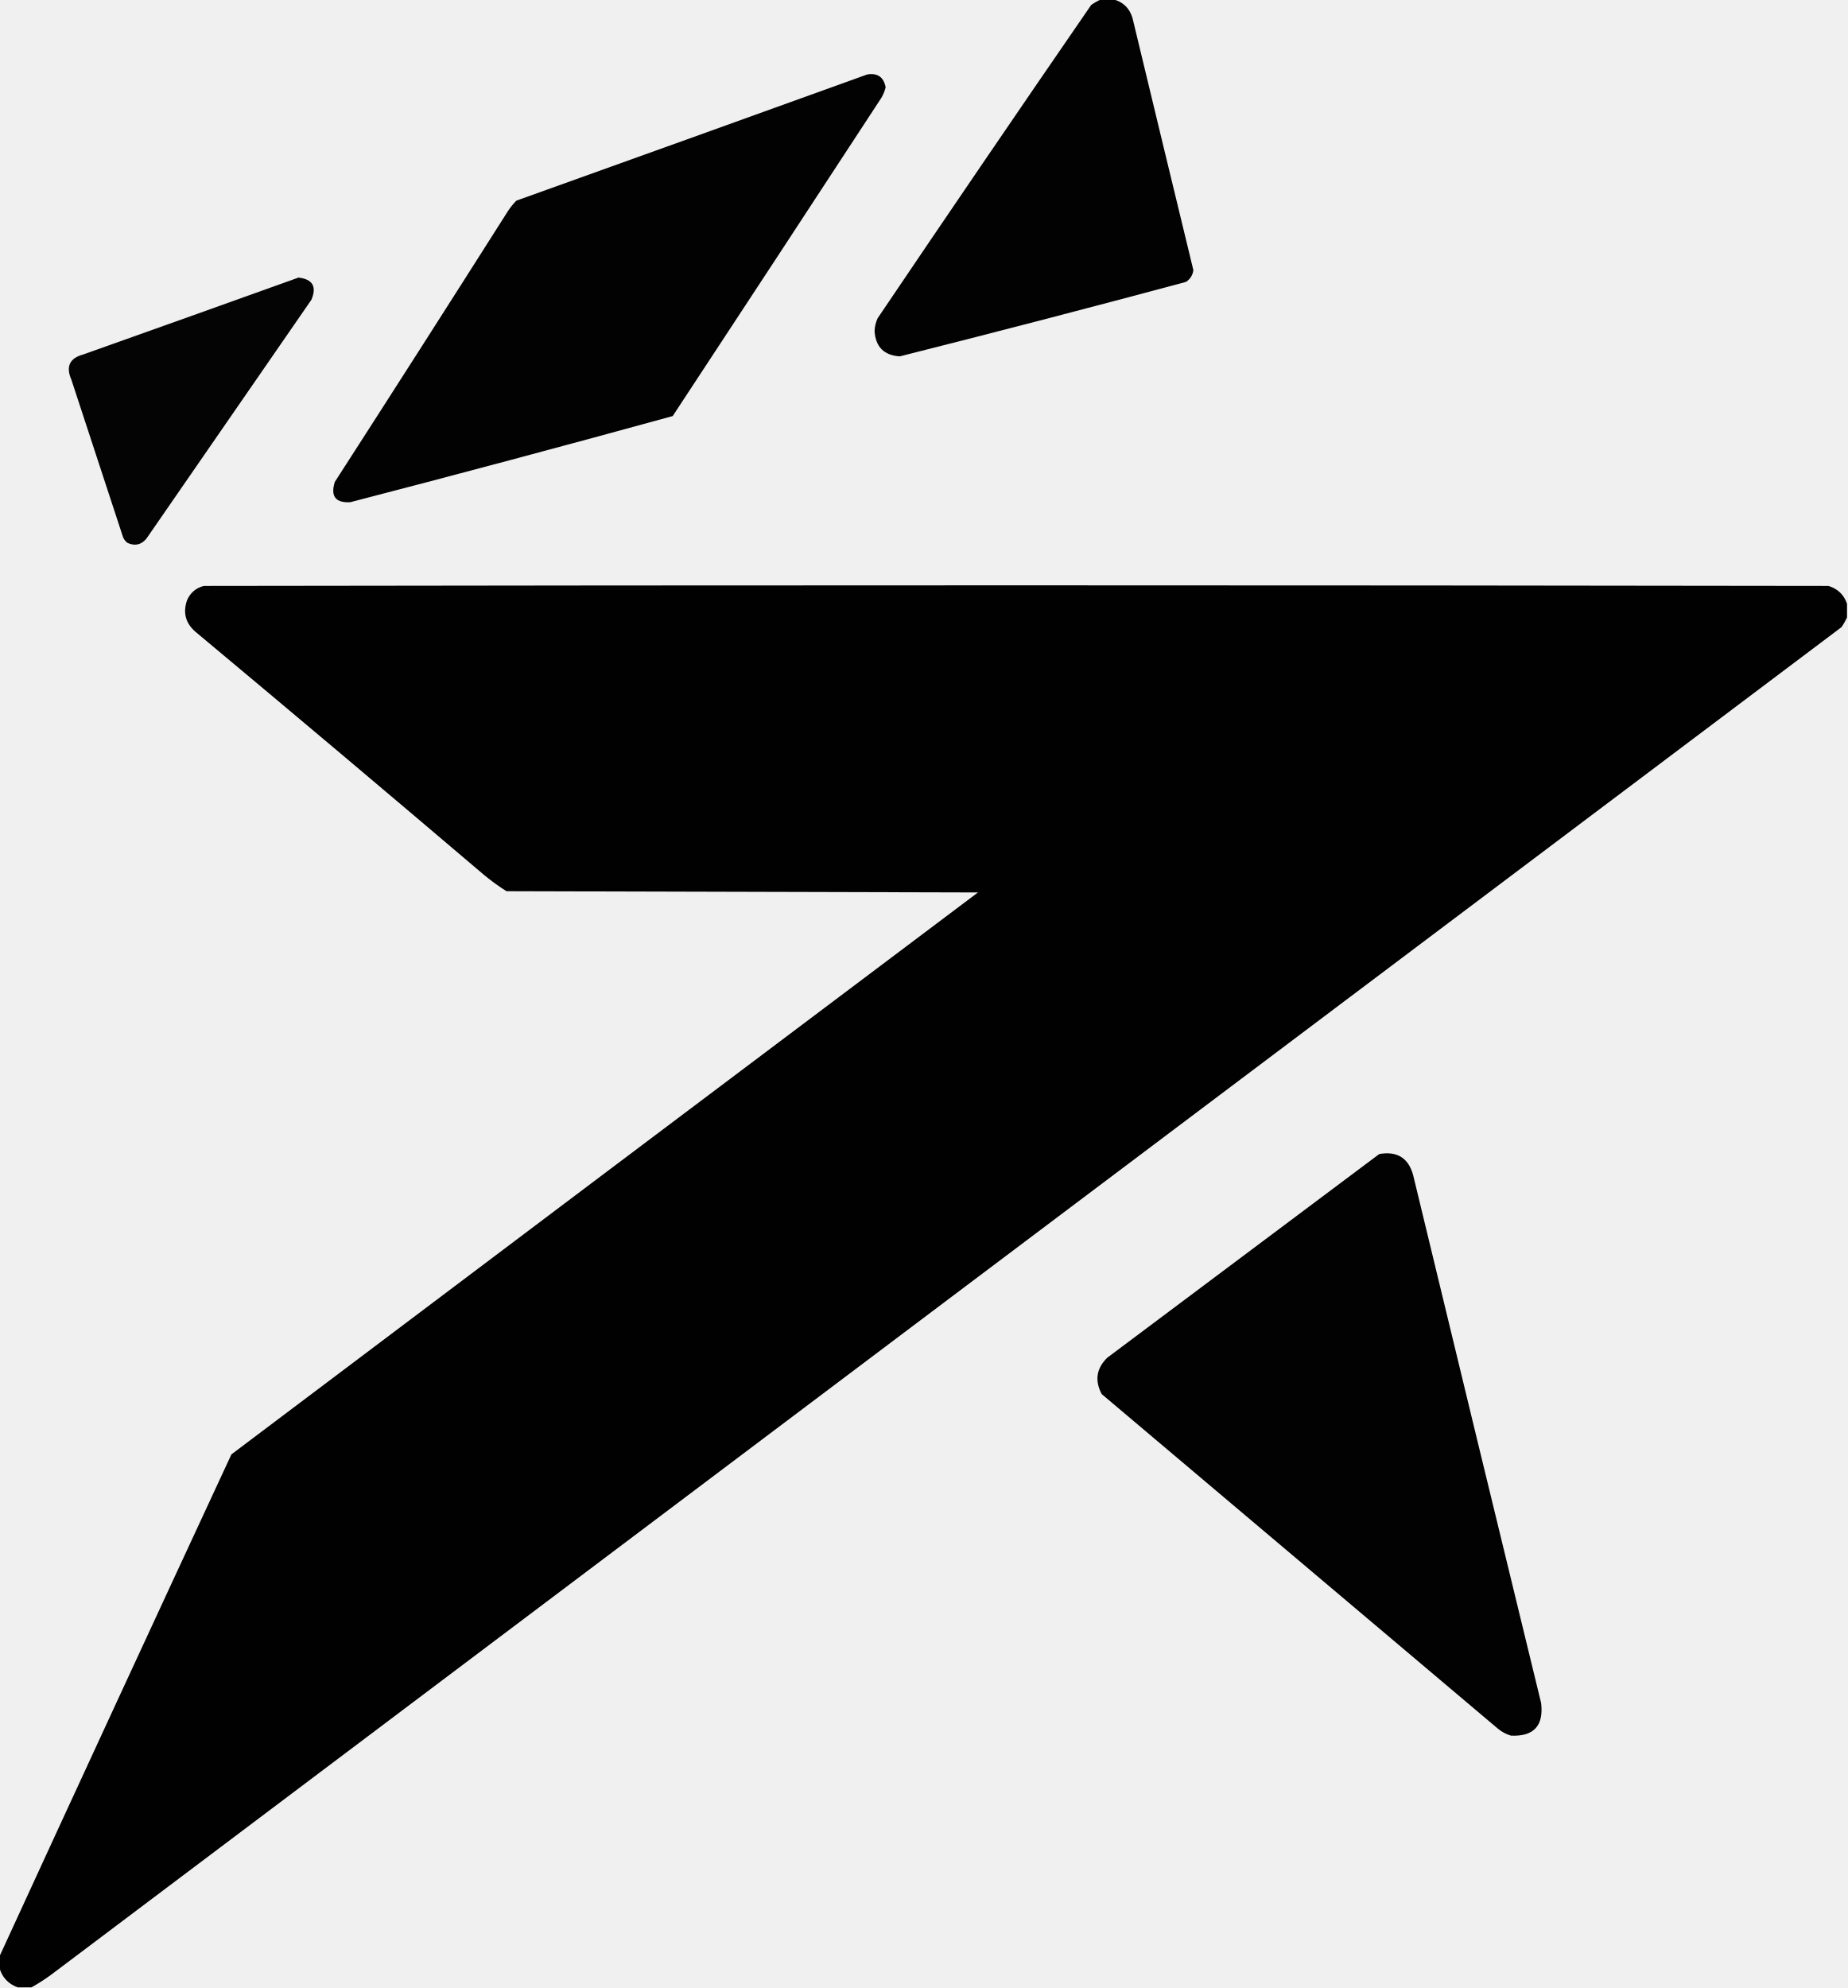
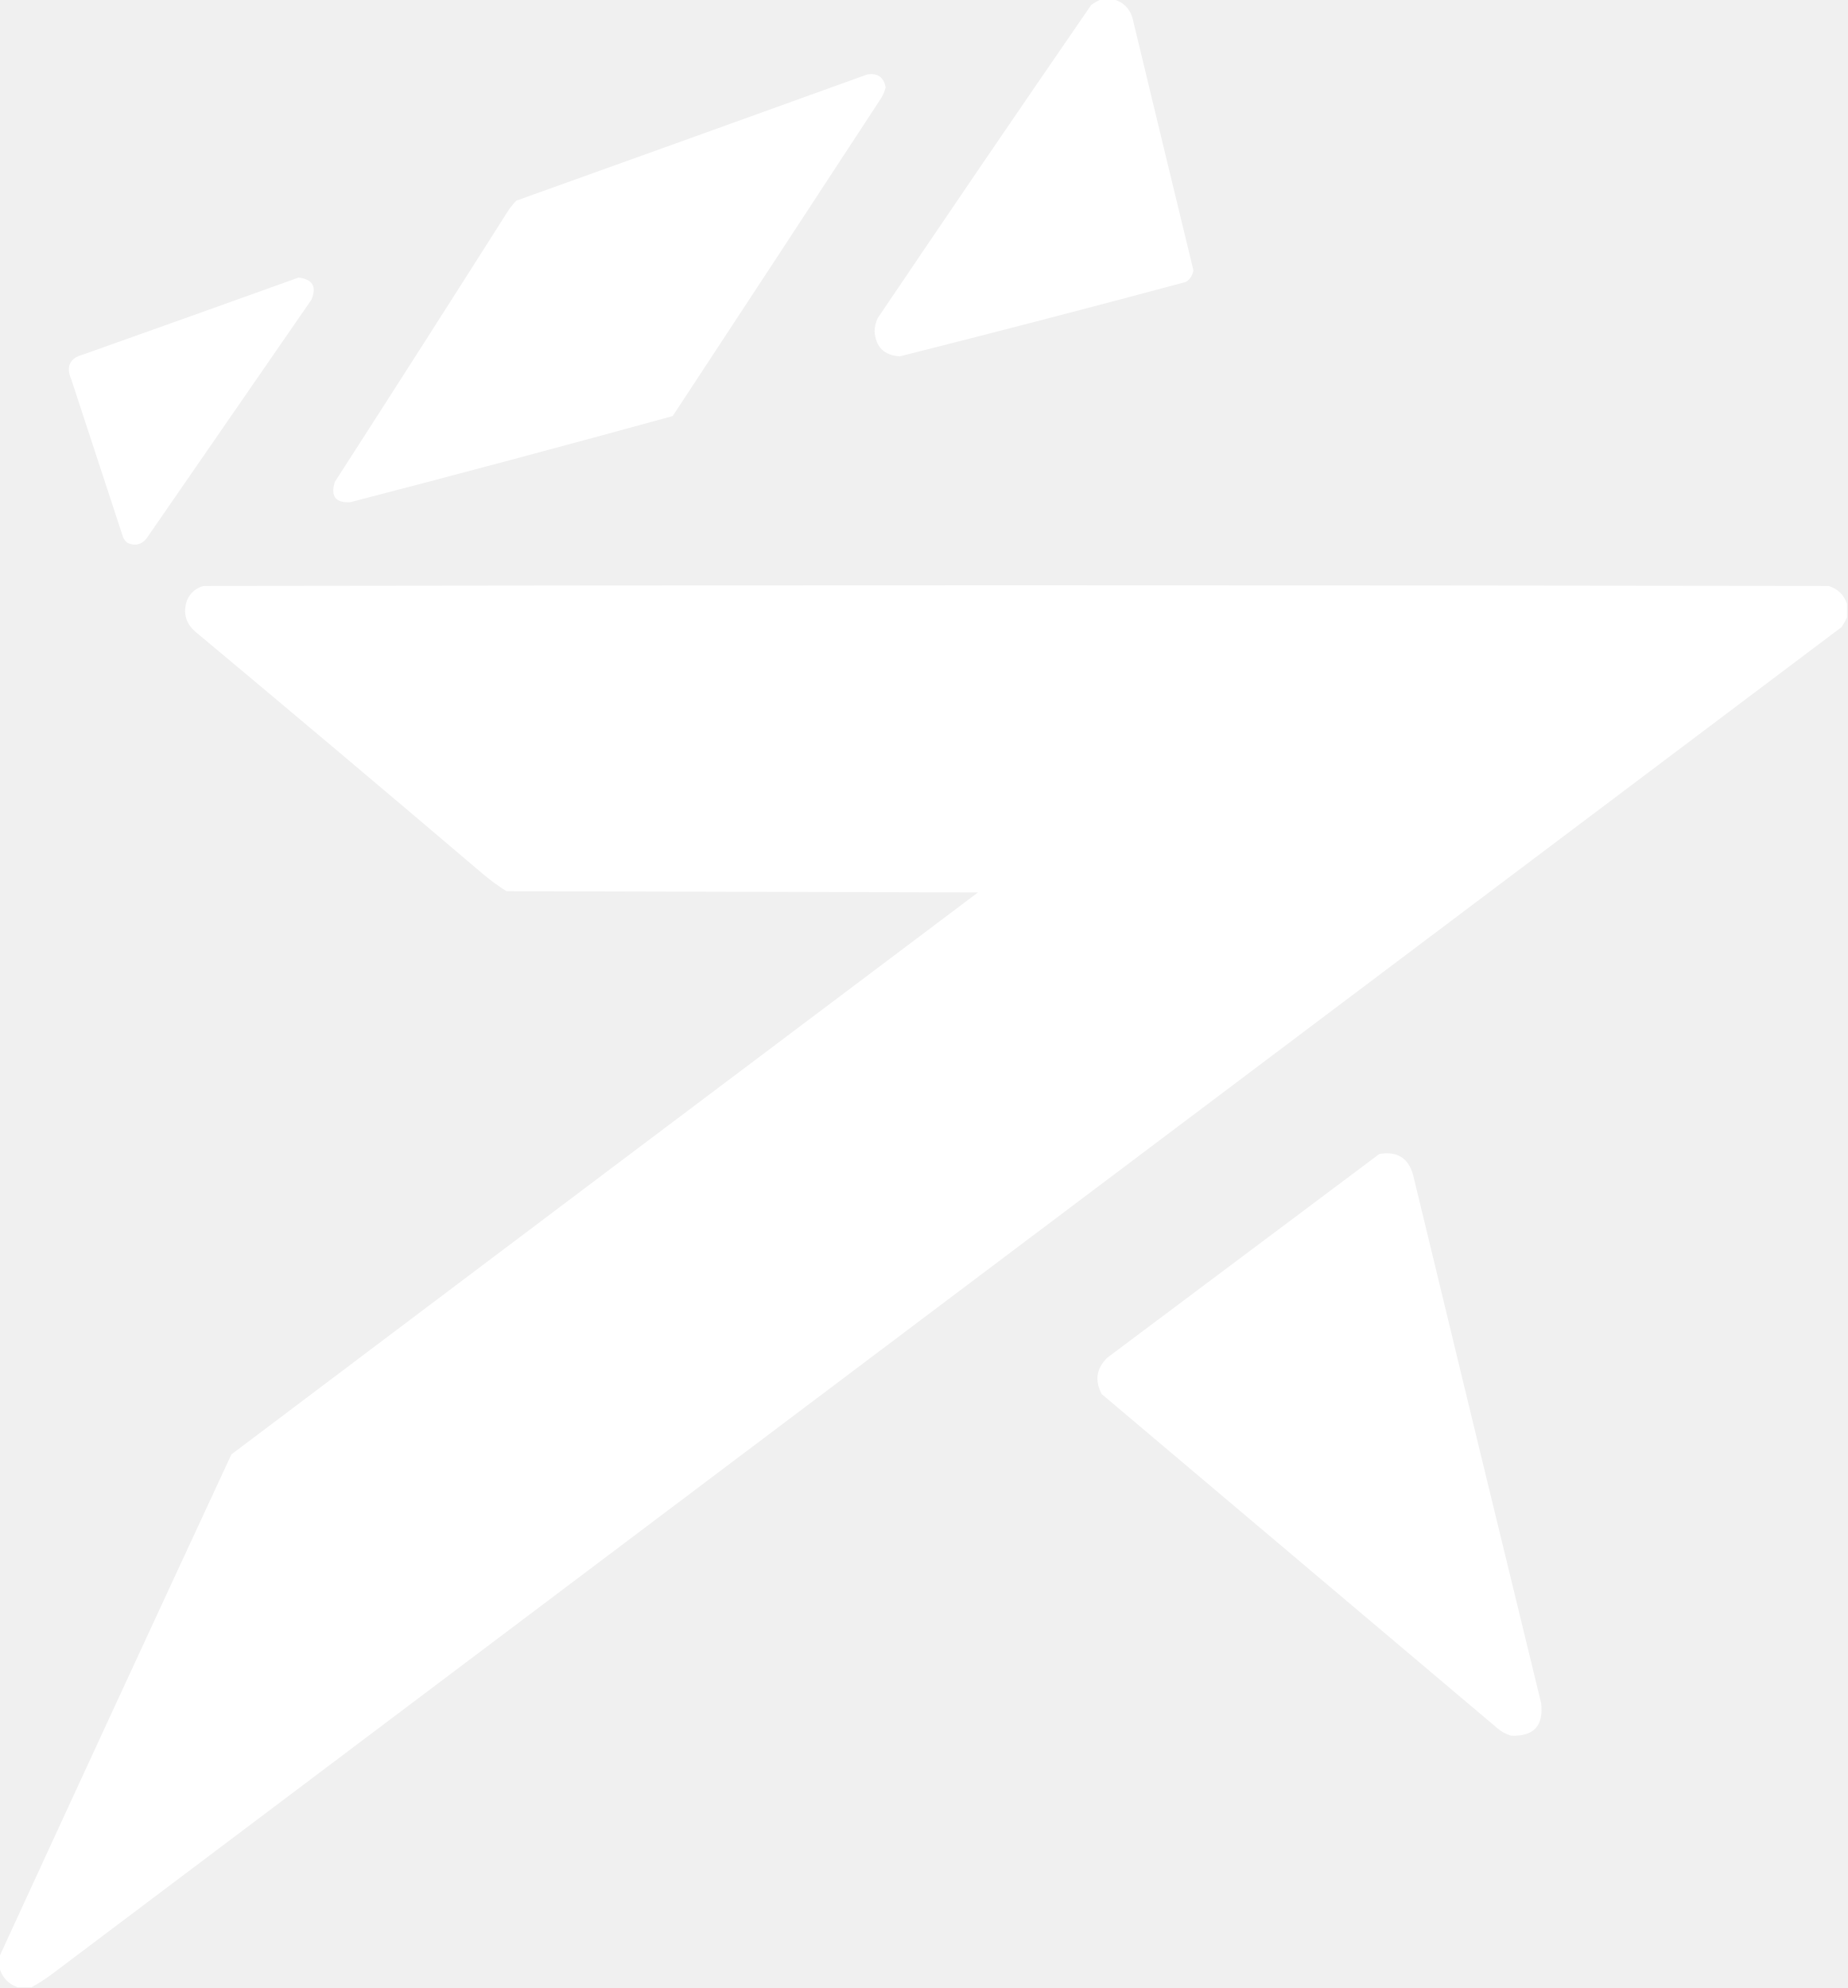
<svg xmlns="http://www.w3.org/2000/svg" version="1.1" width="1501px" height="1615px" style="shape-rendering:geometricPrecision; text-rendering:geometricPrecision; image-rendering:optimizeQuality; fill-rule:evenodd; clip-rule:evenodd">
  <g>
-     <path style="opacity:0.989" fill="#000000" d="M 894.5,-0.5 C 897.833,-0.5 901.167,-0.5 904.5,-0.5C 912.379,1.543 917.545,6.543 920,14.5C 936.436,82.848 952.936,151.182 969.5,219.5C 968.916,223.58 966.916,226.746 963.5,229C 886.148,249.785 808.648,269.951 731,289.5C 718.195,288.695 711.362,281.862 710.5,269C 710.628,265.323 711.461,261.823 713,258.5C 770.442,173.393 828.276,88.559 886.5,4C 889.099,2.205 891.766,0.705 894.5,-0.5 Z" />
+     <path style="opacity:0.989" fill="#fff" d="M 894.5,-0.5 C 897.833,-0.5 901.167,-0.5 904.5,-0.5C 912.379,1.543 917.545,6.543 920,14.5C 936.436,82.848 952.936,151.182 969.5,219.5C 968.916,223.58 966.916,226.746 963.5,229C 886.148,249.785 808.648,269.951 731,289.5C 718.195,288.695 711.362,281.862 710.5,269C 710.628,265.323 711.461,261.823 713,258.5C 770.442,173.393 828.276,88.559 886.5,4C 889.099,2.205 891.766,0.705 894.5,-0.5 Z" />
  </g>
  <g>
-     <path style="opacity:0.991" fill="#000000" d="M 704.5,60.5 C 712.942,59.111 717.942,62.611 719.5,71C 718.724,73.995 717.557,76.828 716,79.5C 659.624,165.752 603.124,251.919 546.5,338C 459.363,361.951 372.03,385.285 284.5,408C 272.535,408.603 268.369,403.103 272,391.5C 318.916,318.67 365.583,245.67 412,172.5C 414.139,169.061 416.639,165.894 419.5,163C 514.636,128.902 609.636,94.735 704.5,60.5 Z" />
+     <path style="opacity:0.991" fill="#fff" d="M 704.5,60.5 C 712.942,59.111 717.942,62.611 719.5,71C 718.724,73.995 717.557,76.828 716,79.5C 659.624,165.752 603.124,251.919 546.5,338C 459.363,361.951 372.03,385.285 284.5,408C 272.535,408.603 268.369,403.103 272,391.5C 318.916,318.67 365.583,245.67 412,172.5C 414.139,169.061 416.639,165.894 419.5,163C 514.636,128.902 609.636,94.735 704.5,60.5 Z" />
  </g>
  <g>
-     <path style="opacity:0.984" fill="#000000" d="M 242.5,225.5 C 253.997,226.827 257.497,232.827 253,243.5C 208.333,308.167 163.667,372.833 119,437.5C 114.782,442.63 109.616,443.796 103.5,441C 101.951,439.786 100.785,438.286 100,436.5C 86,393.833 72,351.167 58,308.5C 53.345,297.827 56.512,290.993 67.5,288C 125.969,267.235 184.303,246.401 242.5,225.5 Z" />
+     <path style="opacity:0.984" fill="#fff" d="M 242.5,225.5 C 253.997,226.827 257.497,232.827 253,243.5C 208.333,308.167 163.667,372.833 119,437.5C 114.782,442.63 109.616,443.796 103.5,441C 101.951,439.786 100.785,438.286 100,436.5C 86,393.833 72,351.167 58,308.5C 53.345,297.827 56.512,290.993 67.5,288C 125.969,267.235 184.303,246.401 242.5,225.5 Z" />
  </g>
  <g>
-     <path style="opacity:0.996" fill="#000000" d="M 1500.5,490.5 C 1500.5,494.167 1500.5,497.833 1500.5,501.5C 1499.3,504.234 1497.8,506.901 1496,509.5C 1012.08,873.545 528.244,1237.71 44.5,1602C 38.41,1606.7 32.077,1610.87 25.5,1614.5C 21.833,1614.5 18.167,1614.5 14.5,1614.5C 6.738,1611.74 1.738,1606.41 -0.5,1598.5C -0.5,1595.5 -0.5,1592.5 -0.5,1589.5C 62.011,1453.47 124.844,1317.47 188,1181.5C 390.077,1029.21 592.244,877.045 794.5,725C 666.833,724.667 539.167,724.333 411.5,724C 405.221,720.054 399.221,715.721 393.5,711C 315.46,644.624 237.126,578.624 158.5,513C 150.645,505.994 148.479,497.494 152,487.5C 154.659,481.508 159.159,477.675 165.5,476C 605.5,475.333 1045.5,475.333 1485.5,476C 1493.02,478.351 1498.02,483.184 1500.5,490.5 Z" />
+     <path style="opacity:0.996" fill="#fff" d="M 1500.5,490.5 C 1500.5,494.167 1500.5,497.833 1500.5,501.5C 1499.3,504.234 1497.8,506.901 1496,509.5C 1012.08,873.545 528.244,1237.71 44.5,1602C 38.41,1606.7 32.077,1610.87 25.5,1614.5C 21.833,1614.5 18.167,1614.5 14.5,1614.5C 6.738,1611.74 1.738,1606.41 -0.5,1598.5C -0.5,1595.5 -0.5,1592.5 -0.5,1589.5C 62.011,1453.47 124.844,1317.47 188,1181.5C 390.077,1029.21 592.244,877.045 794.5,725C 666.833,724.667 539.167,724.333 411.5,724C 405.221,720.054 399.221,715.721 393.5,711C 315.46,644.624 237.126,578.624 158.5,513C 150.645,505.994 148.479,497.494 152,487.5C 154.659,481.508 159.159,477.675 165.5,476C 605.5,475.333 1045.5,475.333 1485.5,476C 1493.02,478.351 1498.02,483.184 1500.5,490.5 Z" />
  </g>
  <g>
-     <path style="opacity:0.992" fill="#000000" d="M 1120.5,937.5 C 1134.97,934.971 1144.14,940.638 1148,954.5C 1182.51,1097.54 1217.18,1240.54 1252,1383.5C 1254.19,1401.97 1246.02,1410.81 1227.5,1410C 1223.38,1408.78 1219.72,1406.78 1216.5,1404C 1109.33,1313.5 1002.17,1223 895,1132.5C 889.21,1121.49 890.71,1111.66 899.5,1103C 973.235,1047.81 1046.9,992.646 1120.5,937.5 Z" />
+     <path style="opacity:0.992" fill="#fff" d="M 1120.5,937.5 C 1134.97,934.971 1144.14,940.638 1148,954.5C 1182.51,1097.54 1217.18,1240.54 1252,1383.5C 1254.19,1401.97 1246.02,1410.81 1227.5,1410C 1223.38,1408.78 1219.72,1406.78 1216.5,1404C 1109.33,1313.5 1002.17,1223 895,1132.5C 889.21,1121.49 890.71,1111.66 899.5,1103C 973.235,1047.81 1046.9,992.646 1120.5,937.5 Z" />
  </g>
</svg>
